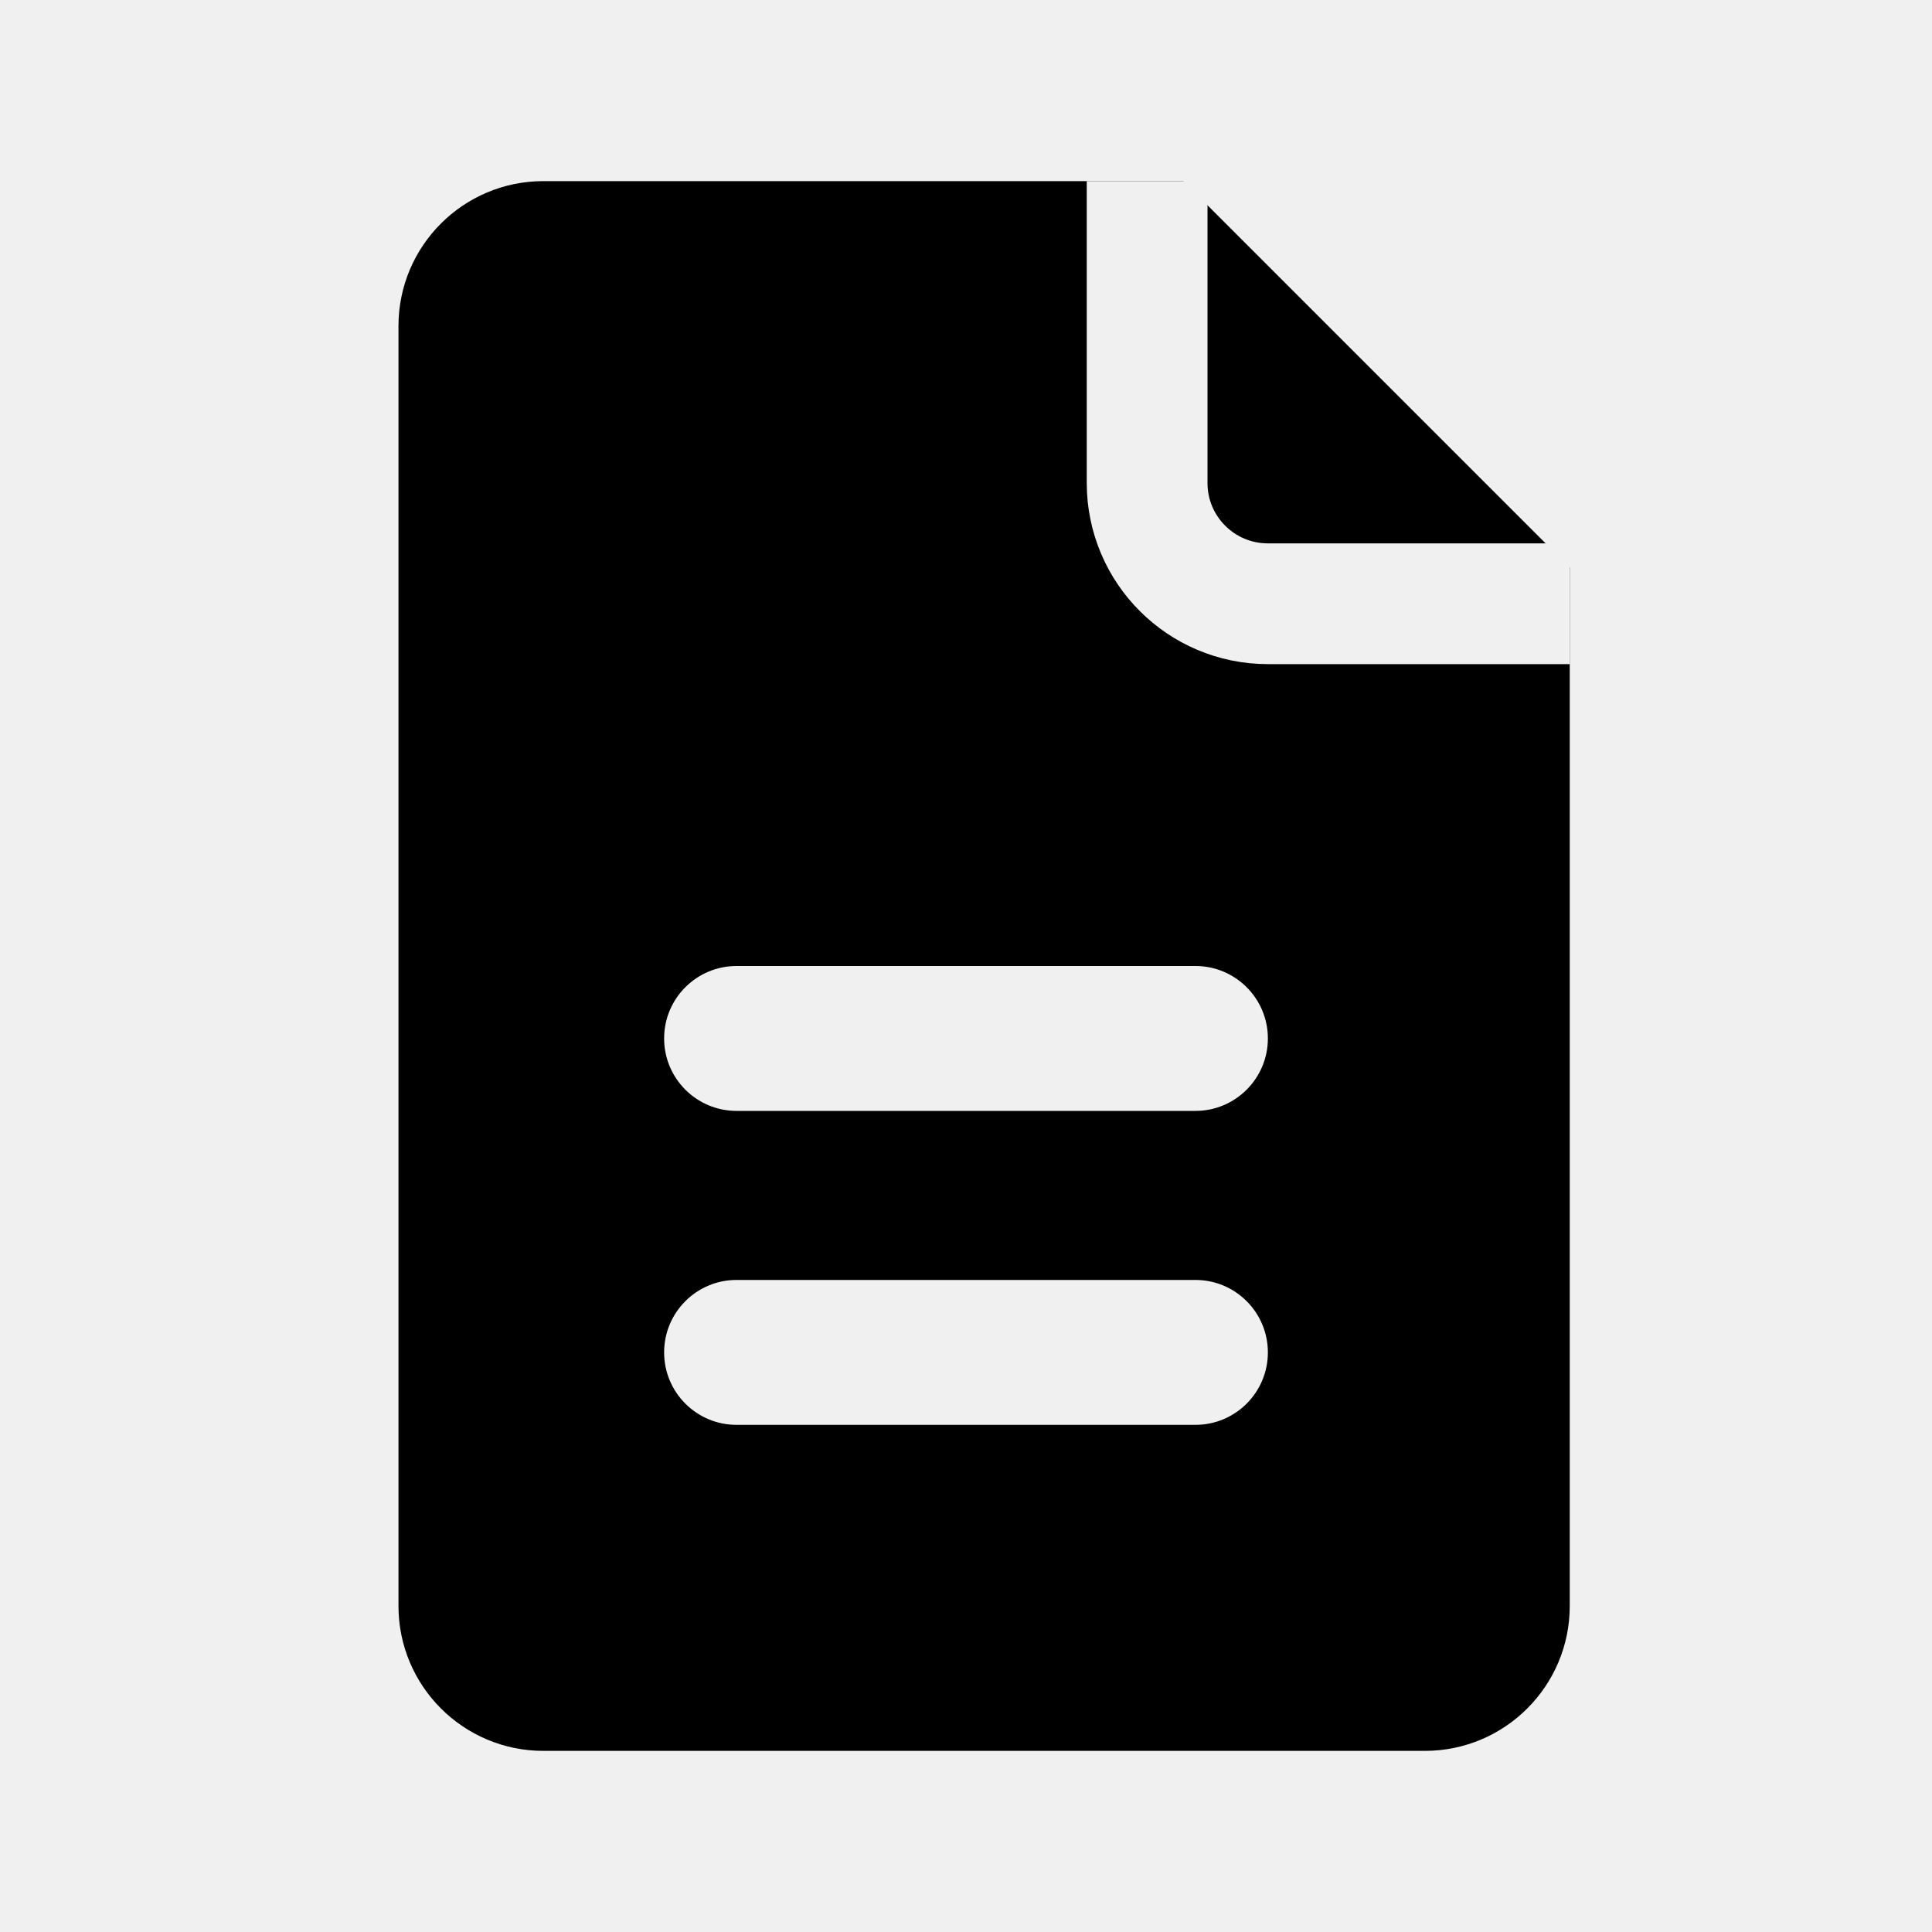
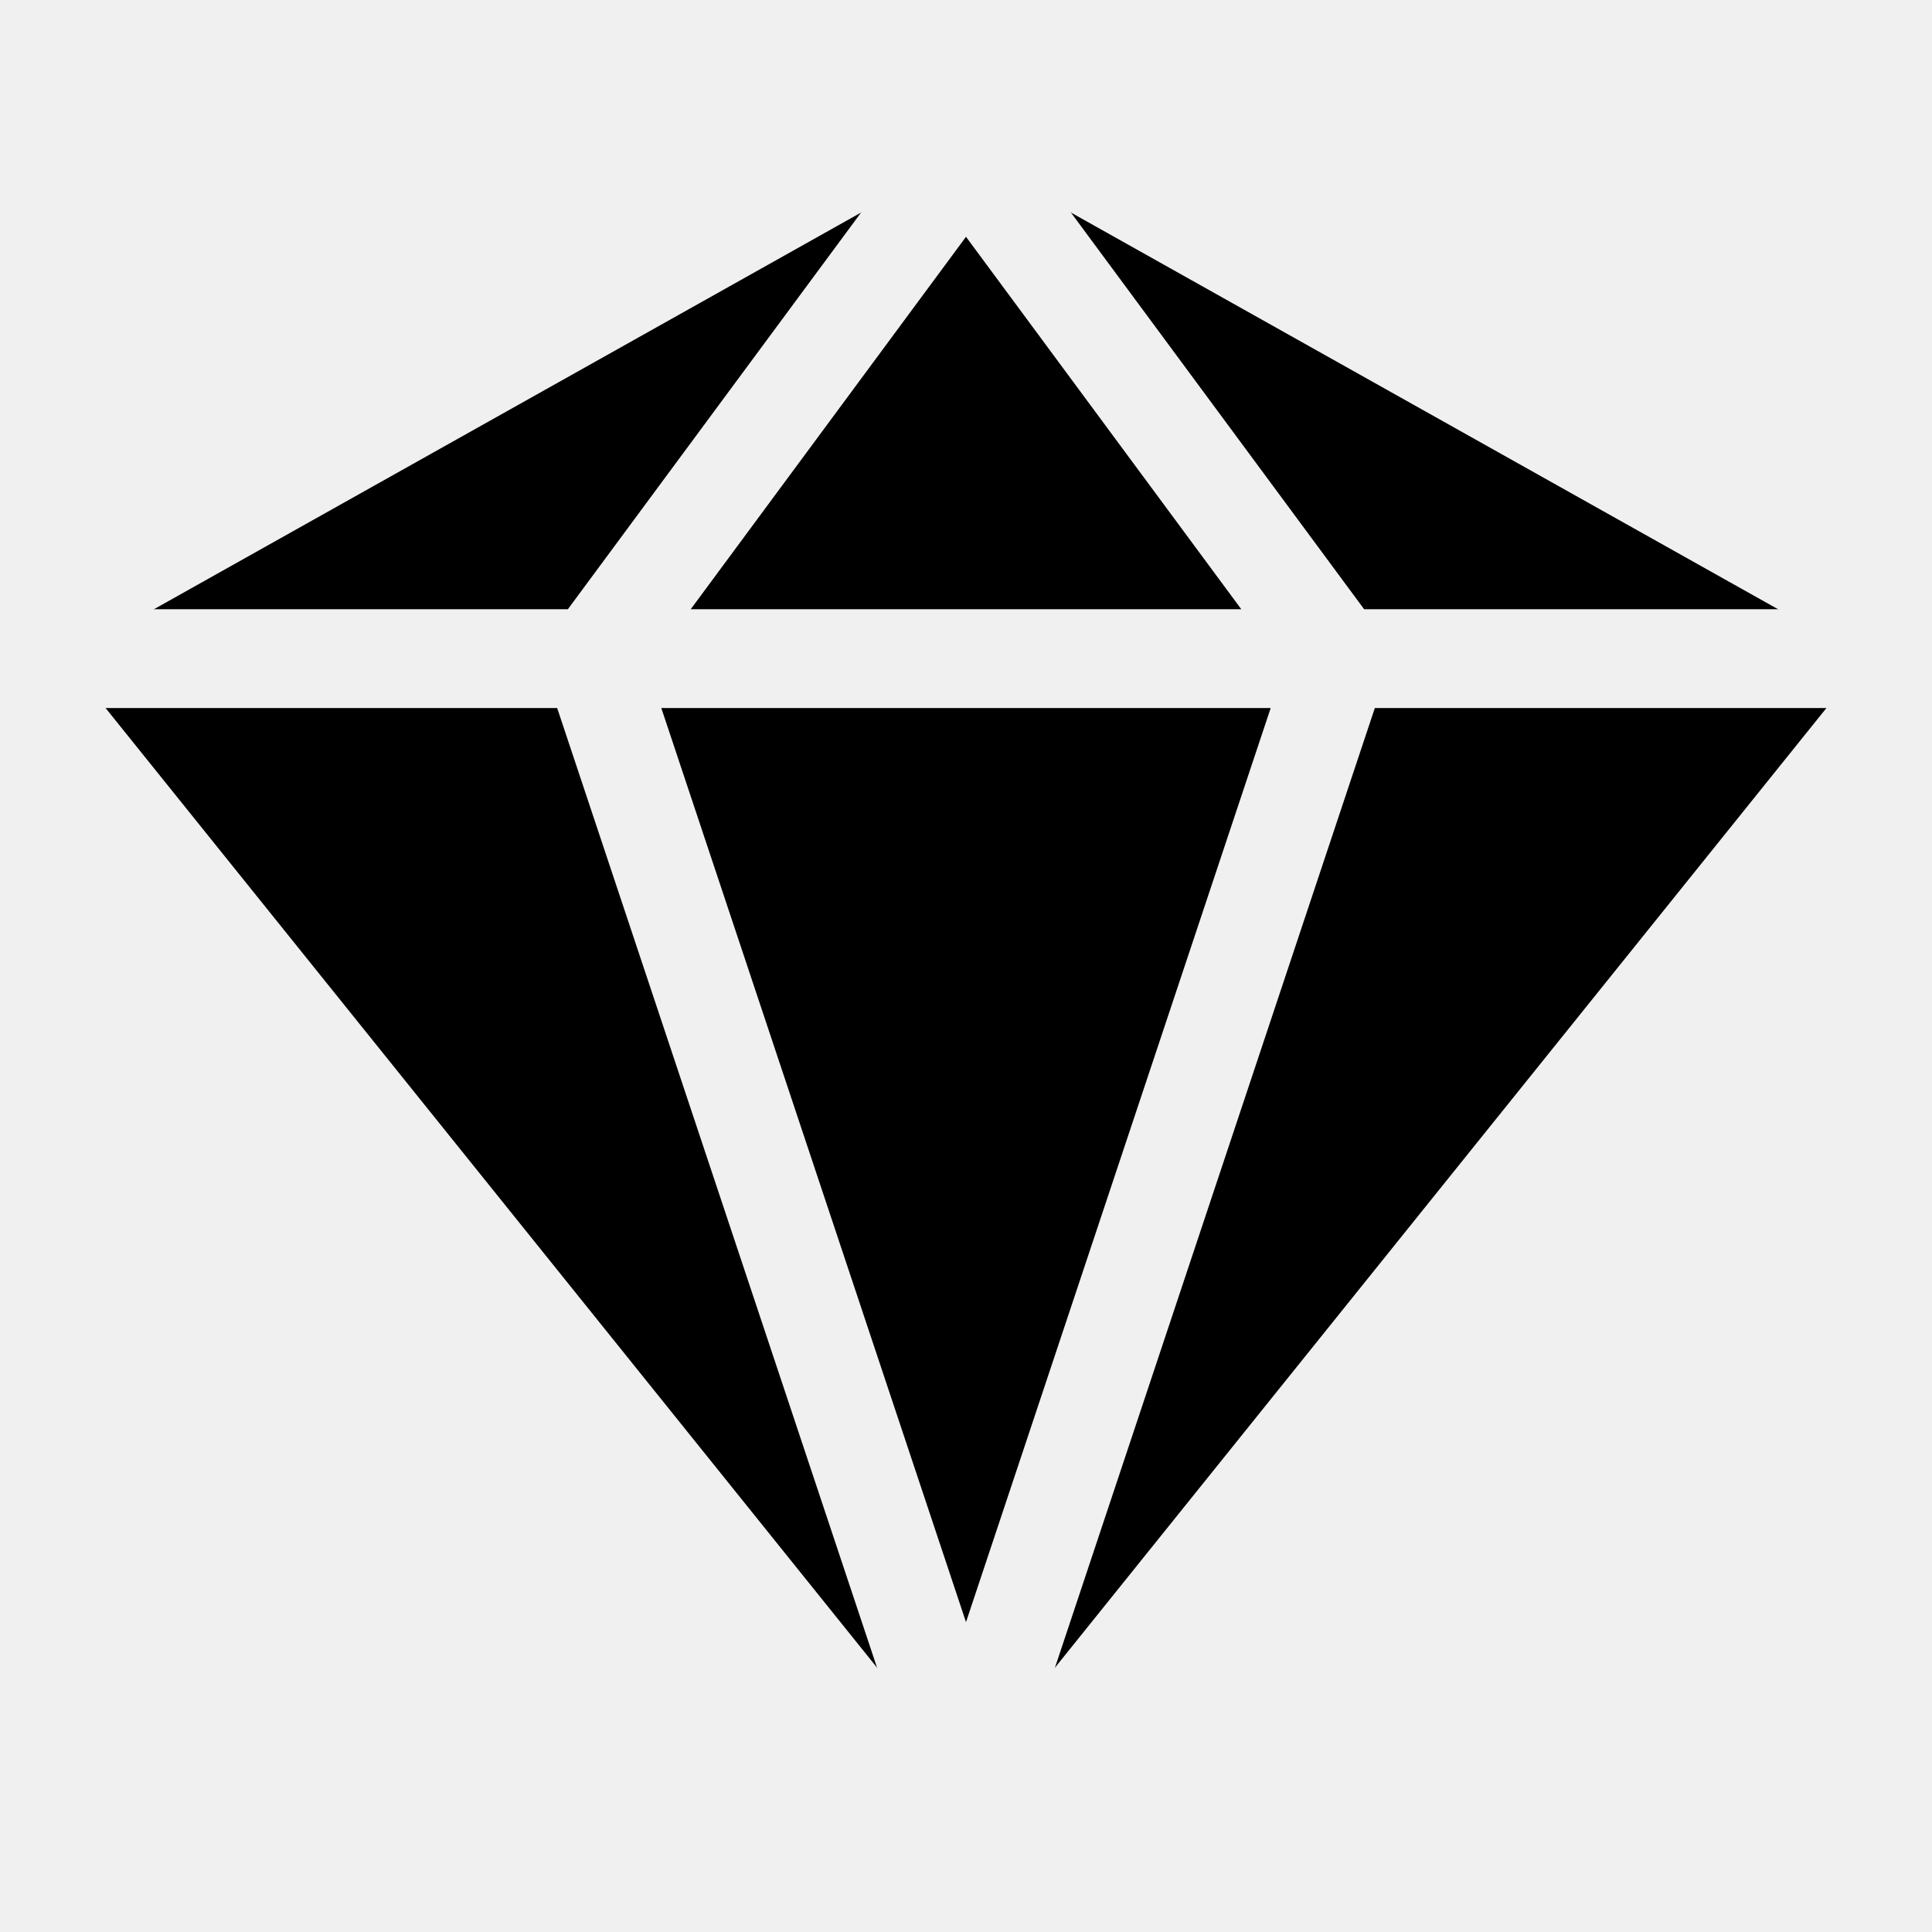
- <svg xmlns="http://www.w3.org/2000/svg" viewBox="0 0 16 16">
+ <svg xmlns="http://www.w3.org/2000/svg" viewBox="40 44 176 176">
  <defs>
-     <mask id="cutouts">
-       <rect width="16" height="16" fill="#FFFFFF" />
-       <path d="M9.5 1.5 V4 A1 1 0 0 0 10.5 5 H13" fill="none" stroke="#000000" stroke-width="1" />
-       <rect x="5.5" y="8" width="5" height="1.2" rx="0.6" fill="#000000" />
-       <rect x="5.5" y="10.6" width="5" height="1.2" rx="0.6" fill="#000000" />
+     <mask id="facets">
+       <rect x="0" y="0" width="256" height="256" fill="#FFFFFF" />
+       <path d="M46 104 H210 M94 104 L128 58 L162 104 L128 206 L94 104" fill="none" stroke="#000000" stroke-width="9" stroke-linejoin="round" />
    </mask>
  </defs>
-   <path d="M4.5 1.5 H9.8 L13 4.7 V13.3 A1.2 1.2 0 0 1 11.8 14.5 H4.5 A1.2 1.2 0 0 1 3.3 13.3 V2.7 A1.2 1.2 0 0 1 4.5 1.5 Z" fill="#000000" mask="url(#cutouts)" />
+   <path d="M128 58 L210 104 L128 206 L46 104 Z" fill="#000000" mask="url(#facets)" />
</svg>
